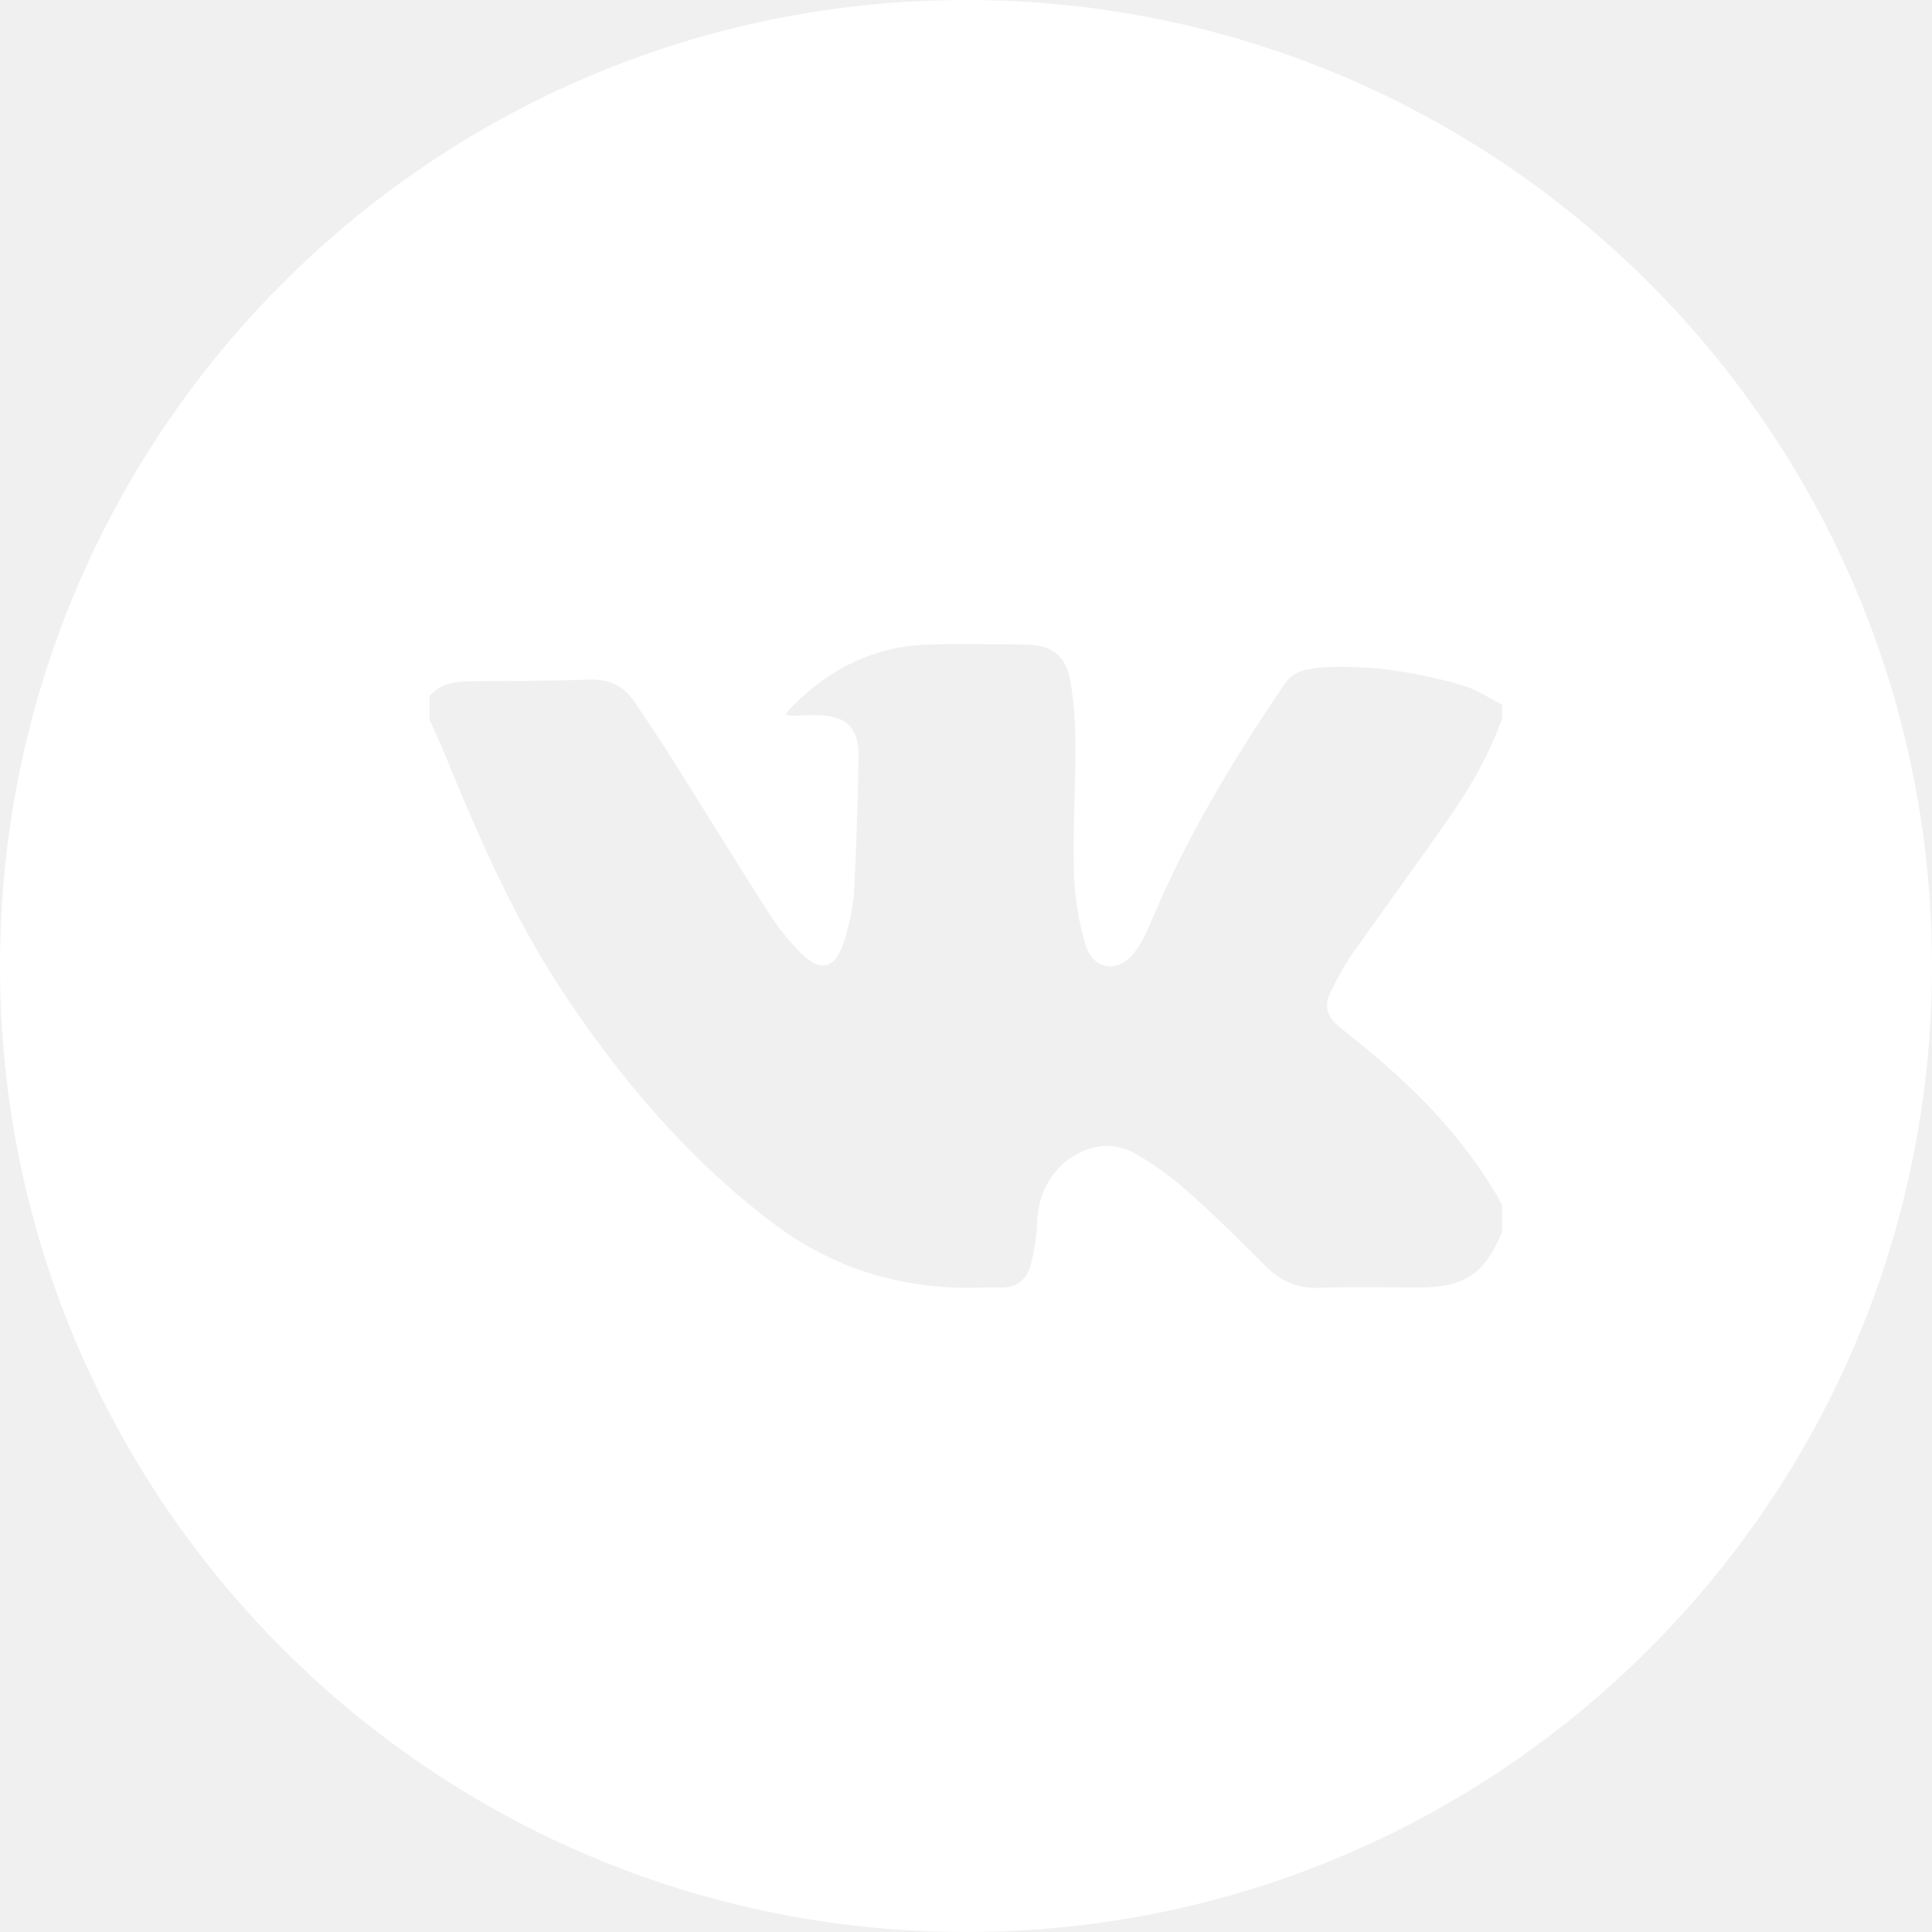
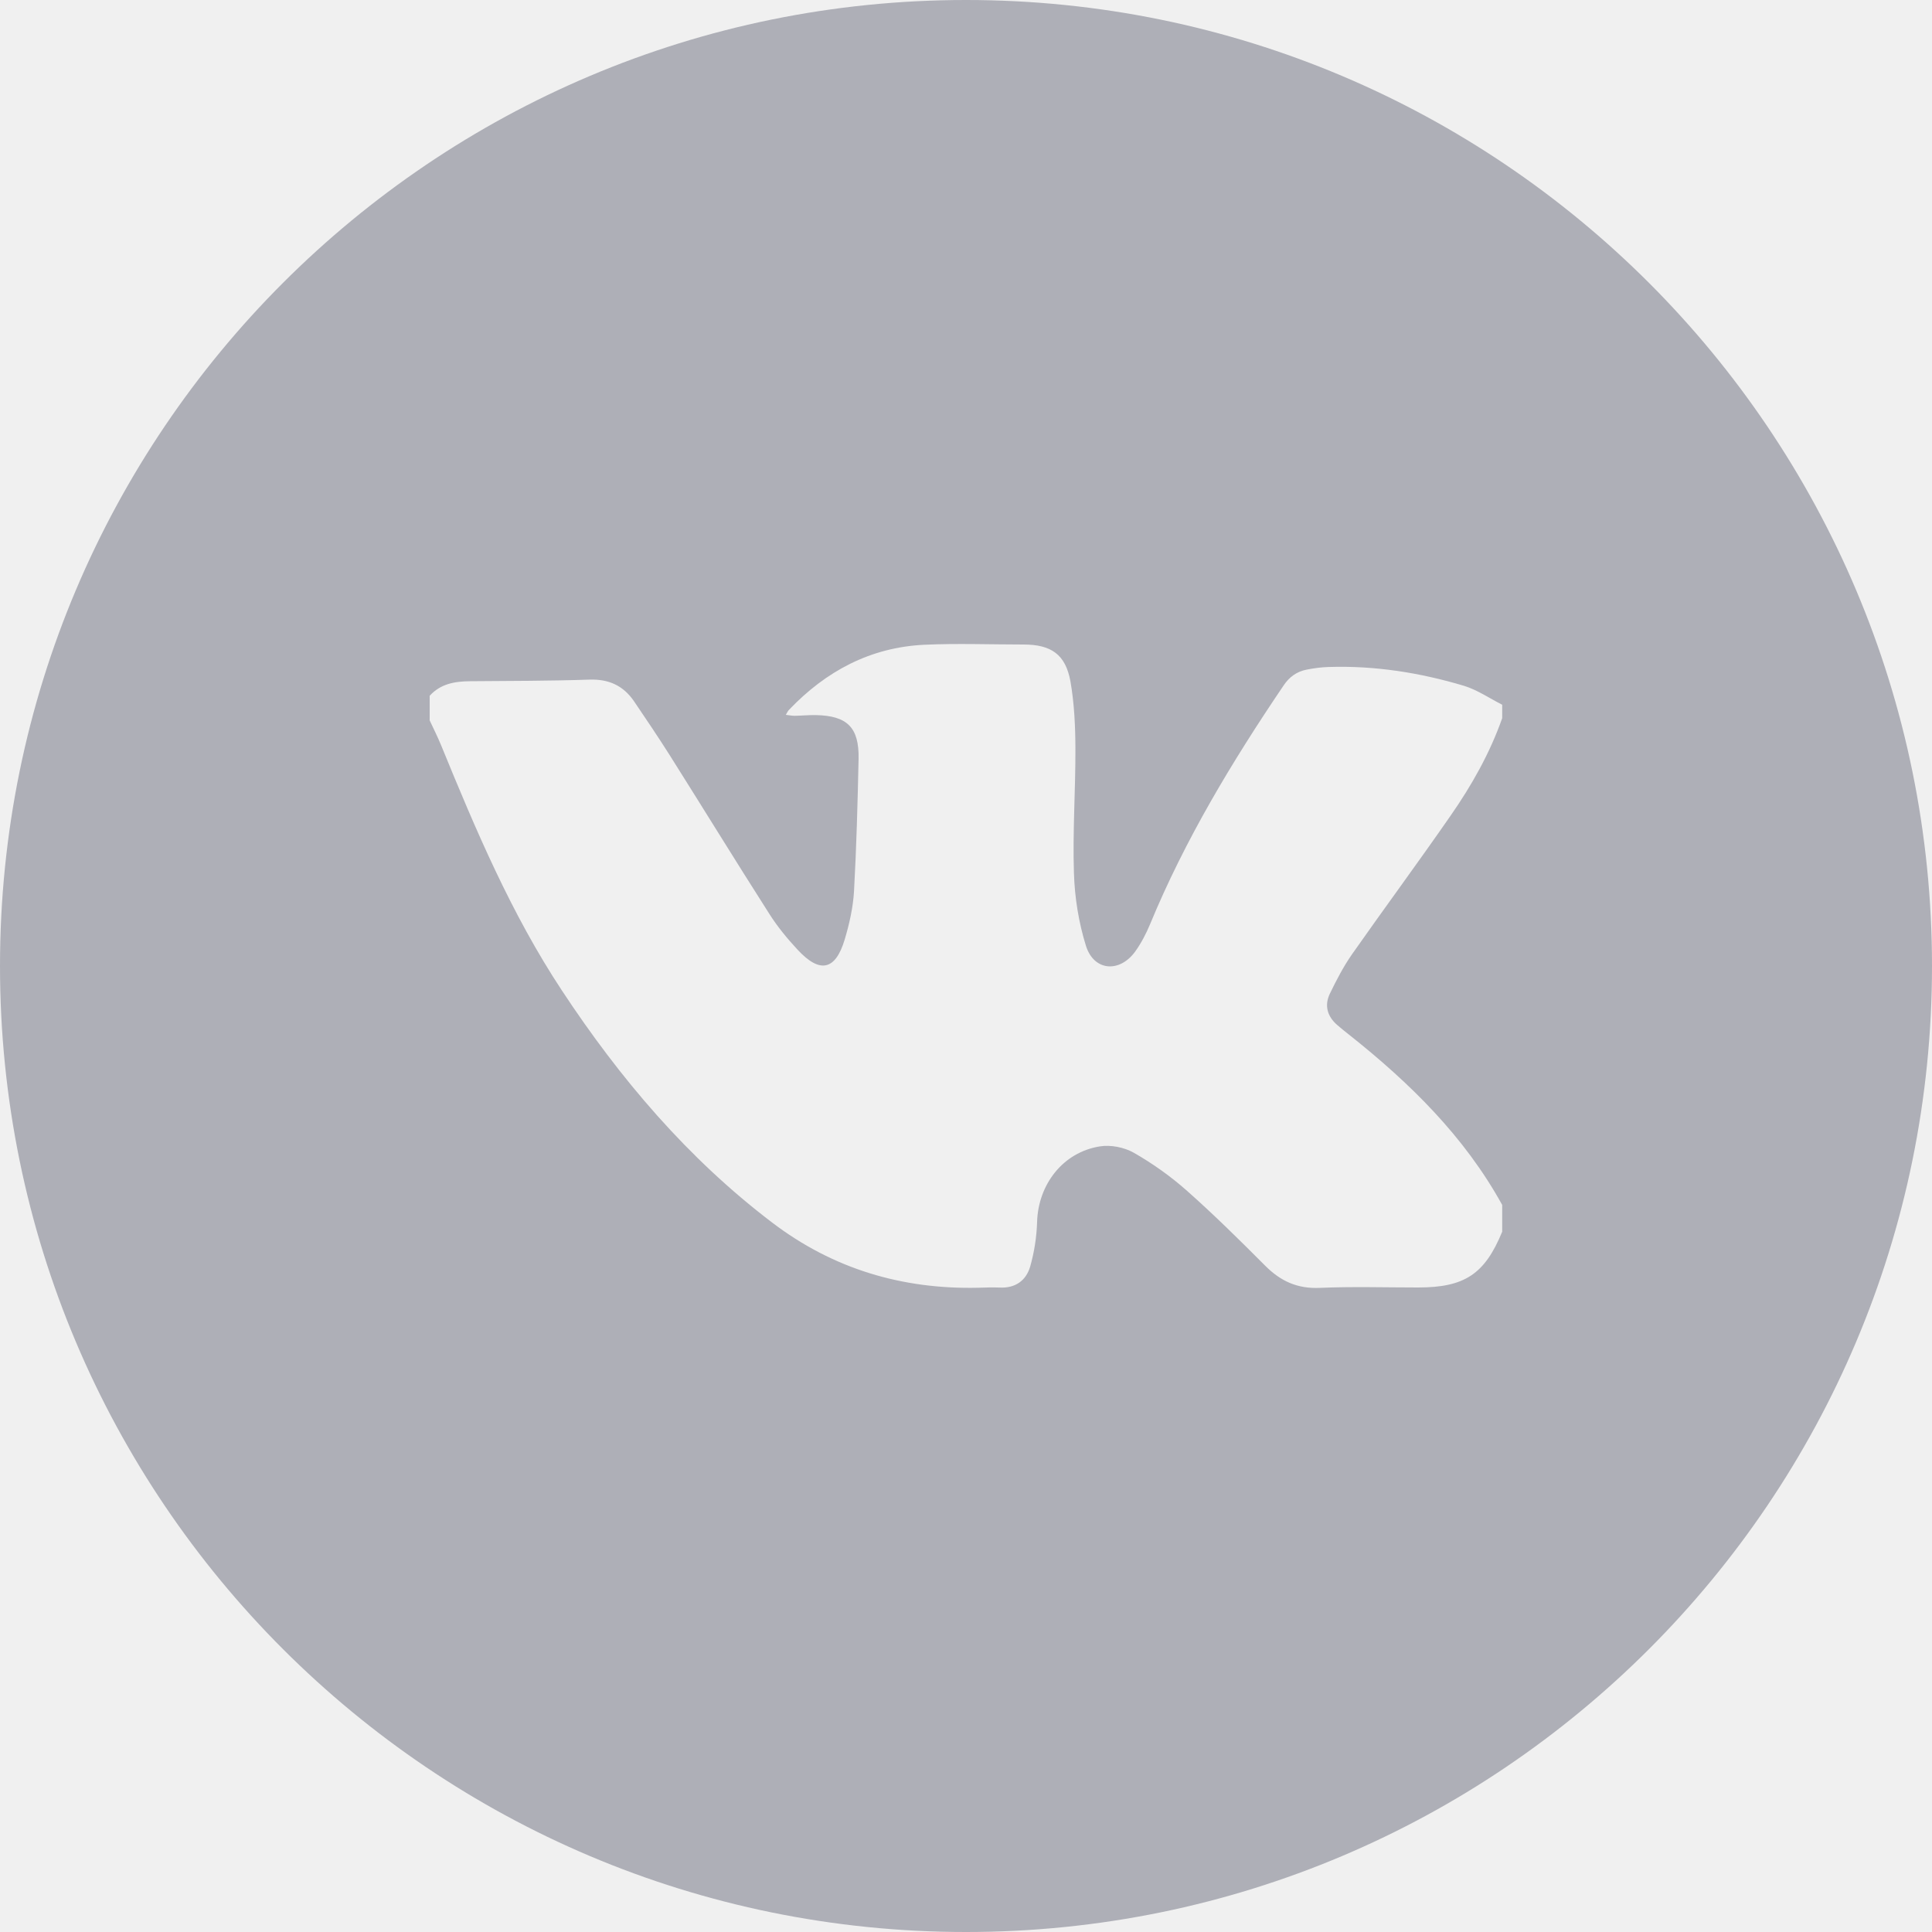
<svg xmlns="http://www.w3.org/2000/svg" width="30" height="30" viewBox="0 0 30 30" fill="none">
-   <path fill-rule="evenodd" clip-rule="evenodd" d="M23.326 11.152C23.134 11.697 22.851 12.198 22.521 12.671C22.021 13.392 21.5 14.097 20.996 14.815C20.861 15.008 20.752 15.219 20.649 15.432C20.563 15.613 20.61 15.782 20.763 15.915C20.823 15.968 20.887 16.018 20.95 16.068C21.891 16.815 22.739 17.645 23.326 18.71V19.126C23.055 19.785 22.743 19.992 22.02 19.992C21.511 19.992 21.002 19.976 20.495 19.998C20.146 20.014 19.885 19.894 19.646 19.654C19.251 19.258 18.852 18.863 18.433 18.492C18.18 18.267 17.898 18.067 17.606 17.9C17.457 17.815 17.247 17.774 17.079 17.801C16.505 17.892 16.121 18.392 16.104 18.975C16.097 19.207 16.06 19.445 15.996 19.669C15.932 19.886 15.764 20.006 15.521 19.993C15.412 19.988 15.302 19.993 15.191 19.996C14.008 20.023 12.934 19.703 11.989 18.983C10.677 17.986 9.627 16.748 8.725 15.38C7.939 14.19 7.386 12.884 6.849 11.571C6.795 11.441 6.732 11.314 6.672 11.186V10.804C6.841 10.618 7.06 10.58 7.298 10.578C7.917 10.573 8.535 10.574 9.153 10.553C9.456 10.543 9.681 10.648 9.847 10.892C10.031 11.164 10.216 11.437 10.392 11.715C10.912 12.539 11.422 13.37 11.947 14.192C12.073 14.391 12.226 14.576 12.386 14.748C12.732 15.121 12.973 15.068 13.117 14.587C13.189 14.345 13.246 14.092 13.261 13.842C13.299 13.157 13.317 12.47 13.332 11.783C13.341 11.295 13.156 11.114 12.669 11.104C12.559 11.102 12.449 11.113 12.339 11.115C12.299 11.115 12.257 11.106 12.202 11.1C12.226 11.061 12.235 11.038 12.251 11.023C12.823 10.423 13.512 10.053 14.349 10.012C14.861 9.988 15.377 10.008 15.892 10.008C16.321 10.008 16.546 10.16 16.622 10.582C16.682 10.926 16.698 11.281 16.699 11.631C16.701 12.273 16.655 12.914 16.676 13.554C16.687 13.935 16.75 14.326 16.863 14.688C16.986 15.078 17.382 15.111 17.626 14.777C17.719 14.648 17.795 14.502 17.857 14.354C18.401 13.036 19.134 11.823 19.931 10.645C20.021 10.51 20.137 10.428 20.289 10.398C20.401 10.376 20.517 10.36 20.633 10.357C21.349 10.334 22.049 10.445 22.732 10.649C22.941 10.713 23.128 10.843 23.326 10.943V11.152ZM15 0C6.715 0 0 6.716 0 15C0 23.284 6.715 30 15 30C23.284 30 30 23.284 30 15C30 6.716 23.284 0 15 0Z" fill="white" />
+   <path fill-rule="evenodd" clip-rule="evenodd" d="M23.326 11.152C23.134 11.697 22.851 12.198 22.521 12.671C22.021 13.392 21.5 14.097 20.996 14.815C20.861 15.008 20.752 15.219 20.649 15.432C20.563 15.613 20.61 15.782 20.763 15.915C20.823 15.968 20.887 16.018 20.95 16.068C21.891 16.815 22.739 17.645 23.326 18.71V19.126C23.055 19.785 22.743 19.992 22.02 19.992C21.511 19.992 21.002 19.976 20.495 19.998C20.146 20.014 19.885 19.894 19.646 19.654C19.251 19.258 18.852 18.863 18.433 18.492C18.18 18.267 17.898 18.067 17.606 17.9C17.457 17.815 17.247 17.774 17.079 17.801C16.505 17.892 16.121 18.392 16.104 18.975C16.097 19.207 16.06 19.445 15.996 19.669C15.932 19.886 15.764 20.006 15.521 19.993C15.412 19.988 15.302 19.993 15.191 19.996C14.008 20.023 12.934 19.703 11.989 18.983C10.677 17.986 9.627 16.748 8.725 15.38C7.939 14.19 7.386 12.884 6.849 11.571C6.795 11.441 6.732 11.314 6.672 11.186V10.804C6.841 10.618 7.06 10.58 7.298 10.578C7.917 10.573 8.535 10.574 9.153 10.553C9.456 10.543 9.681 10.648 9.847 10.892C10.031 11.164 10.216 11.437 10.392 11.715C10.912 12.539 11.422 13.37 11.947 14.192C12.073 14.391 12.226 14.576 12.386 14.748C12.732 15.121 12.973 15.068 13.117 14.587C13.189 14.345 13.246 14.092 13.261 13.842C13.299 13.157 13.317 12.47 13.332 11.783C13.341 11.295 13.156 11.114 12.669 11.104C12.559 11.102 12.449 11.113 12.339 11.115C12.299 11.115 12.257 11.106 12.202 11.1C12.226 11.061 12.235 11.038 12.251 11.023C12.823 10.423 13.512 10.053 14.349 10.012C14.861 9.988 15.377 10.008 15.892 10.008C16.321 10.008 16.546 10.16 16.622 10.582C16.682 10.926 16.698 11.281 16.699 11.631C16.701 12.273 16.655 12.914 16.676 13.554C16.687 13.935 16.75 14.326 16.863 14.688C16.986 15.078 17.382 15.111 17.626 14.777C17.719 14.648 17.795 14.502 17.857 14.354C18.401 13.036 19.134 11.823 19.931 10.645C20.021 10.51 20.137 10.428 20.289 10.398C20.401 10.376 20.517 10.36 20.633 10.357C21.349 10.334 22.049 10.445 22.732 10.649C22.941 10.713 23.128 10.843 23.326 10.943V11.152ZM15 0C6.715 0 0 6.716 0 15C0 23.284 6.715 30 15 30C23.284 30 30 23.284 30 15C30 6.716 23.284 0 15 0Z" fill="#AEAFB7" />
</svg>
